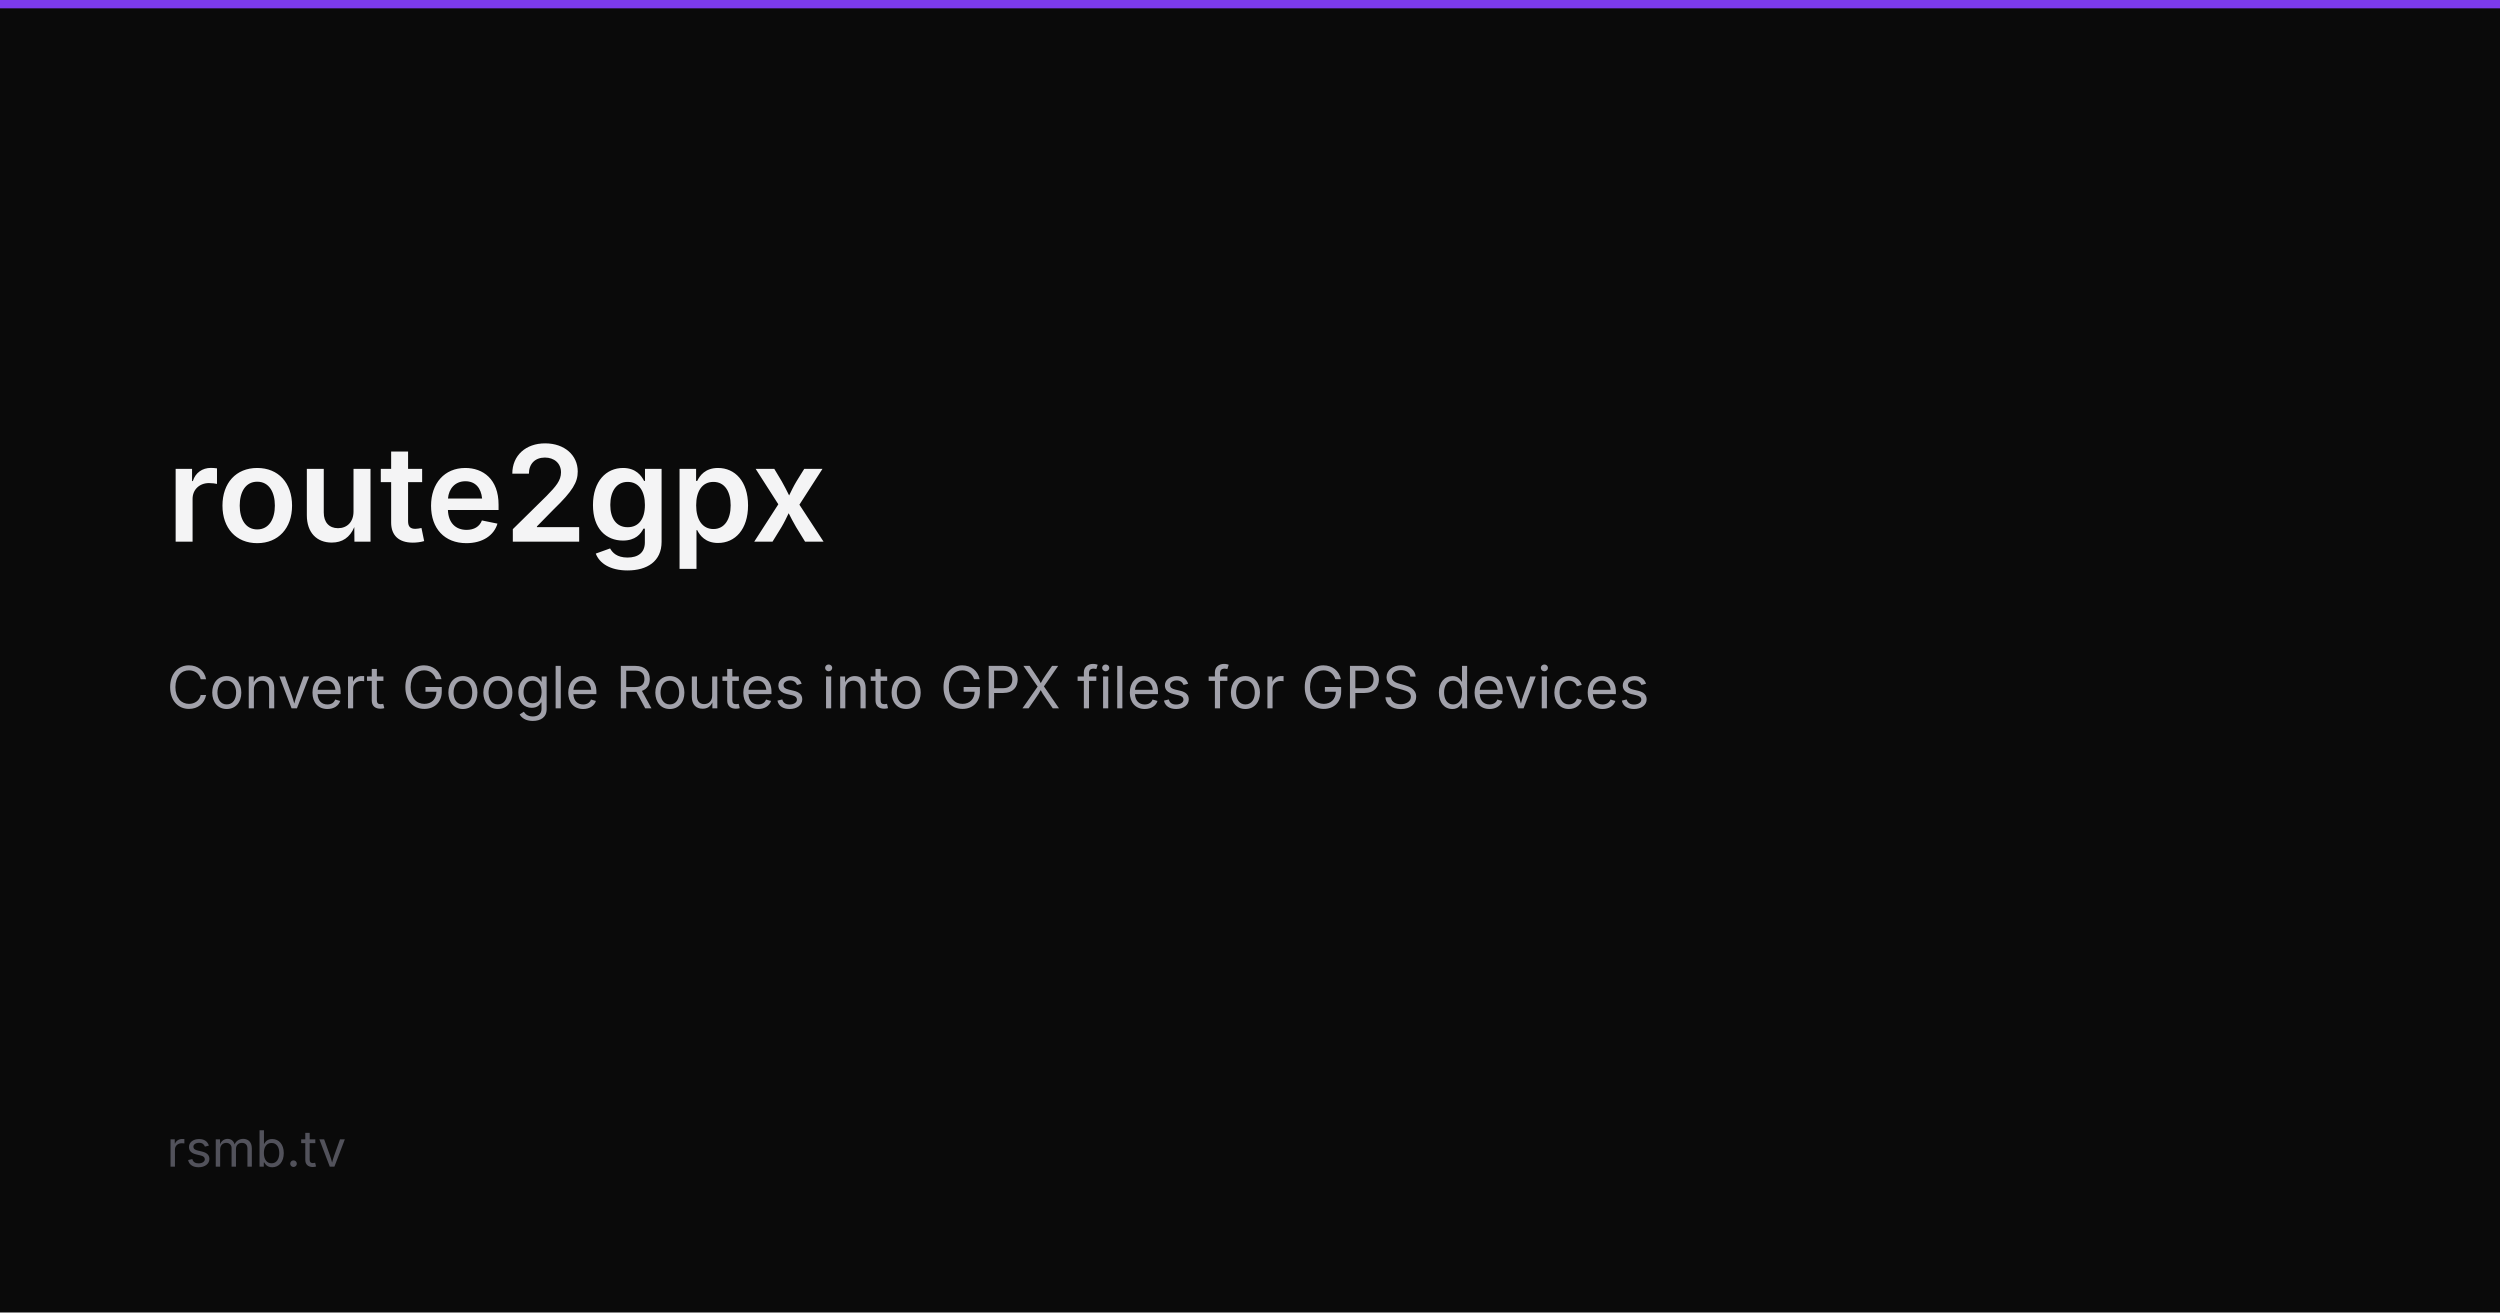
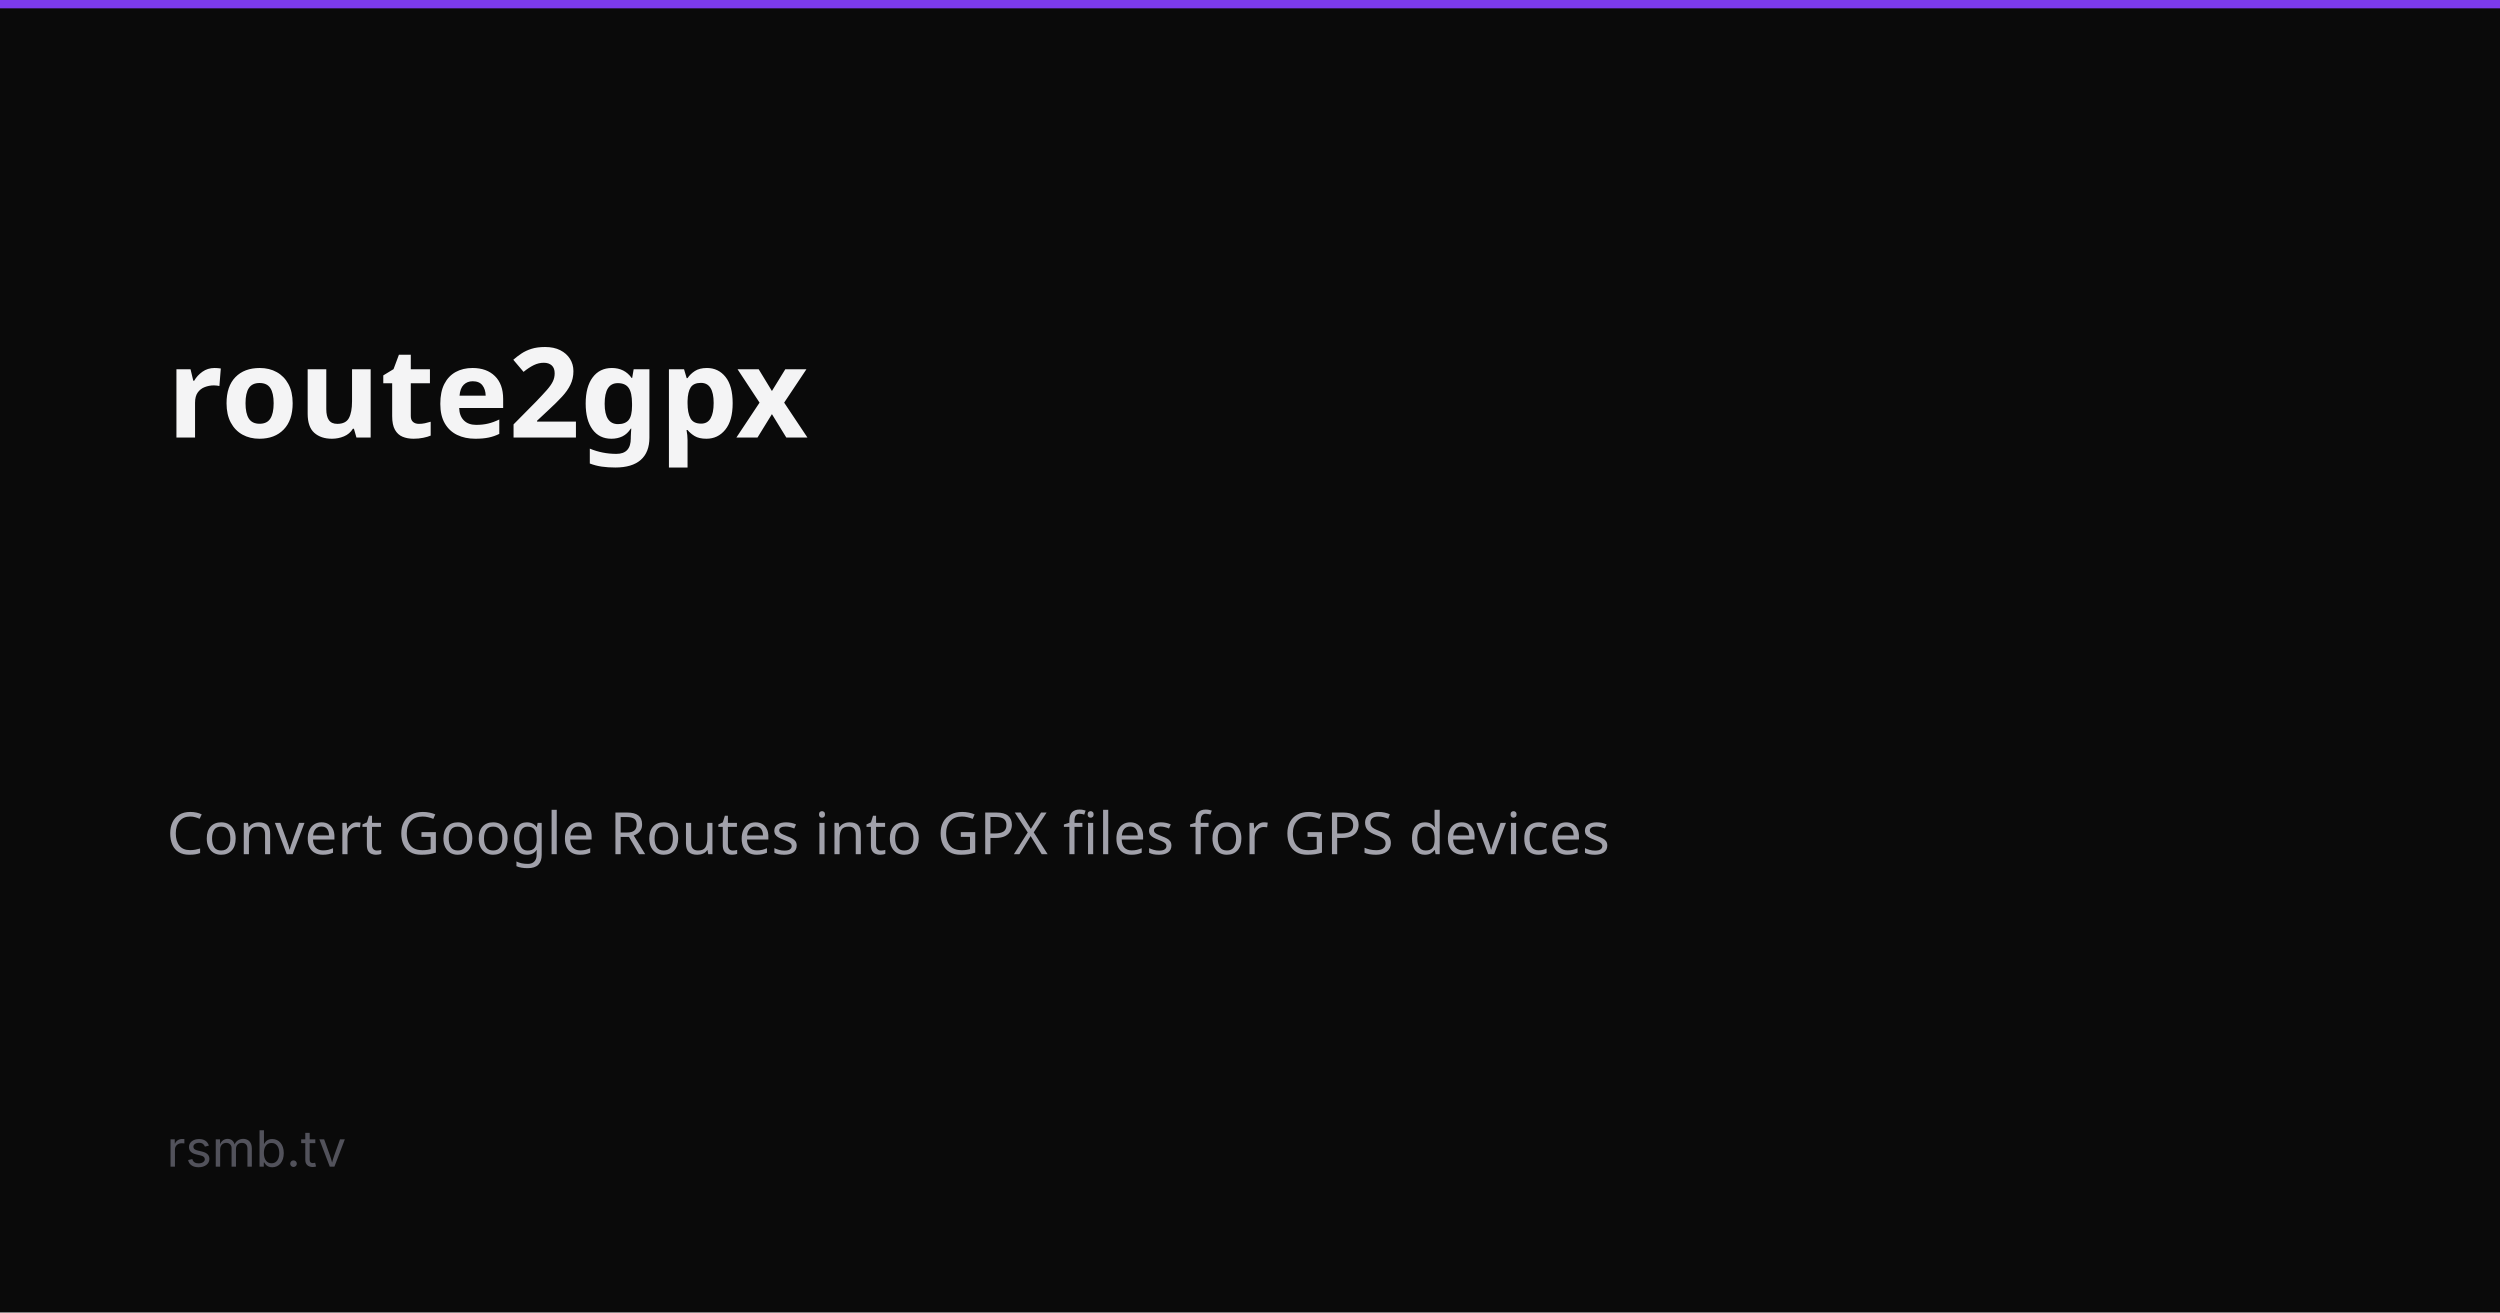
<svg xmlns="http://www.w3.org/2000/svg" width="1200" height="630">
  <rect width="1200" height="630" fill="#0a0a0a" />
  <rect x="0" y="0" width="1200" height="4" fill="#7c3aed" />
-   <text x="80" y="260" font-family="system-ui, -apple-system, sans-serif" font-size="64" font-weight="600" fill="#f4f4f5">route2gpx</text>
-   <text x="80" y="340" font-family="system-ui, -apple-system, sans-serif" font-size="28" fill="#a1a1aa">Convert Google Routes into GPX files for GPS devices</text>
+   <text font-family="sans-serif" font-size="60" font-weight="600" fill="#f4f4f5">
+     <tspan x="80" y="210">route2gpx</tspan>
+   </text>
+   <text font-family="sans-serif" font-size="28" fill="#a1a1aa">
+     <tspan x="80" y="410">Convert Google Routes into GPX files for GPS devices</tspan>
+   </text>
  <text x="80" y="560" font-family="system-ui, -apple-system, sans-serif" font-size="24" fill="#52525b">rsmb.tv</text>
</svg>
